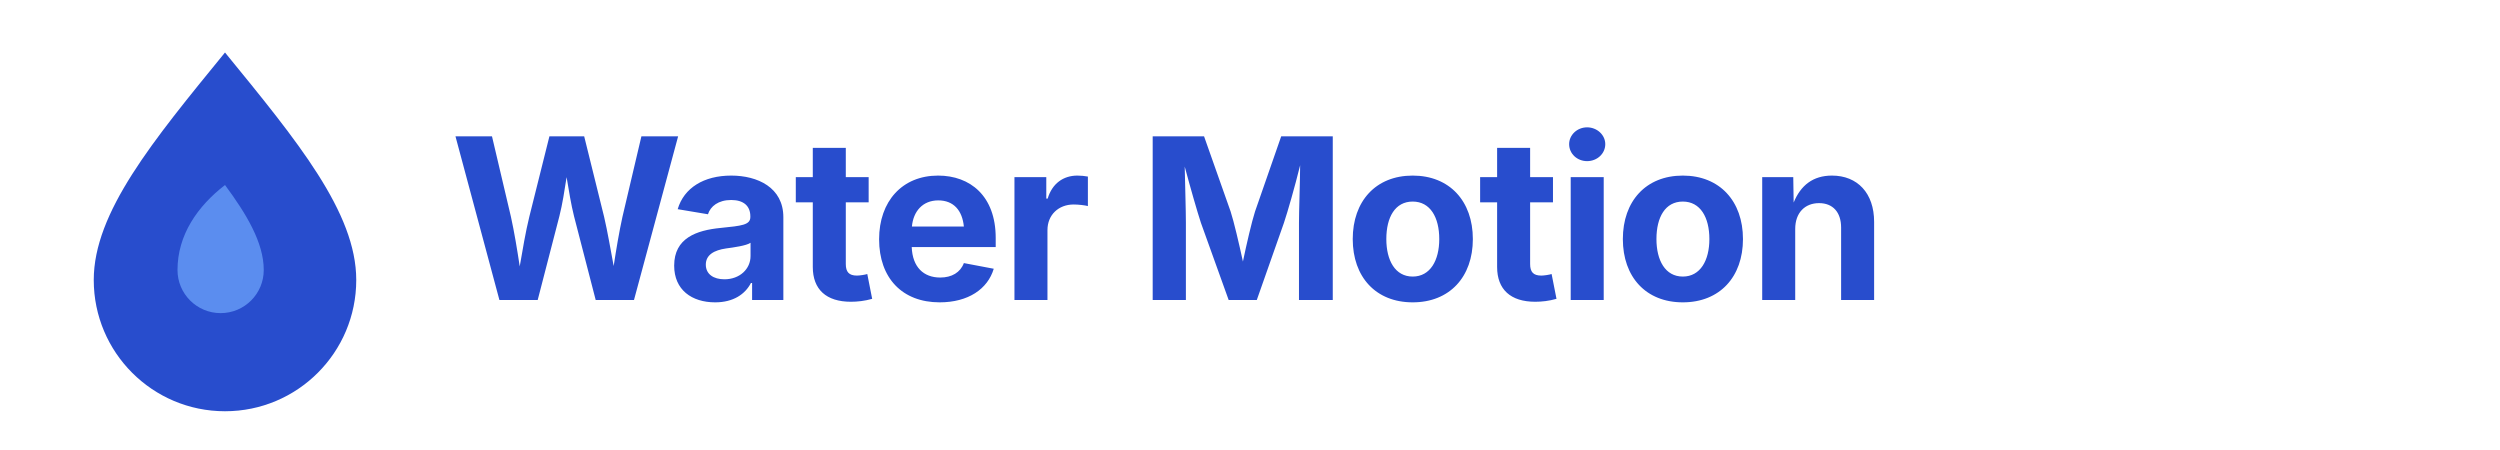
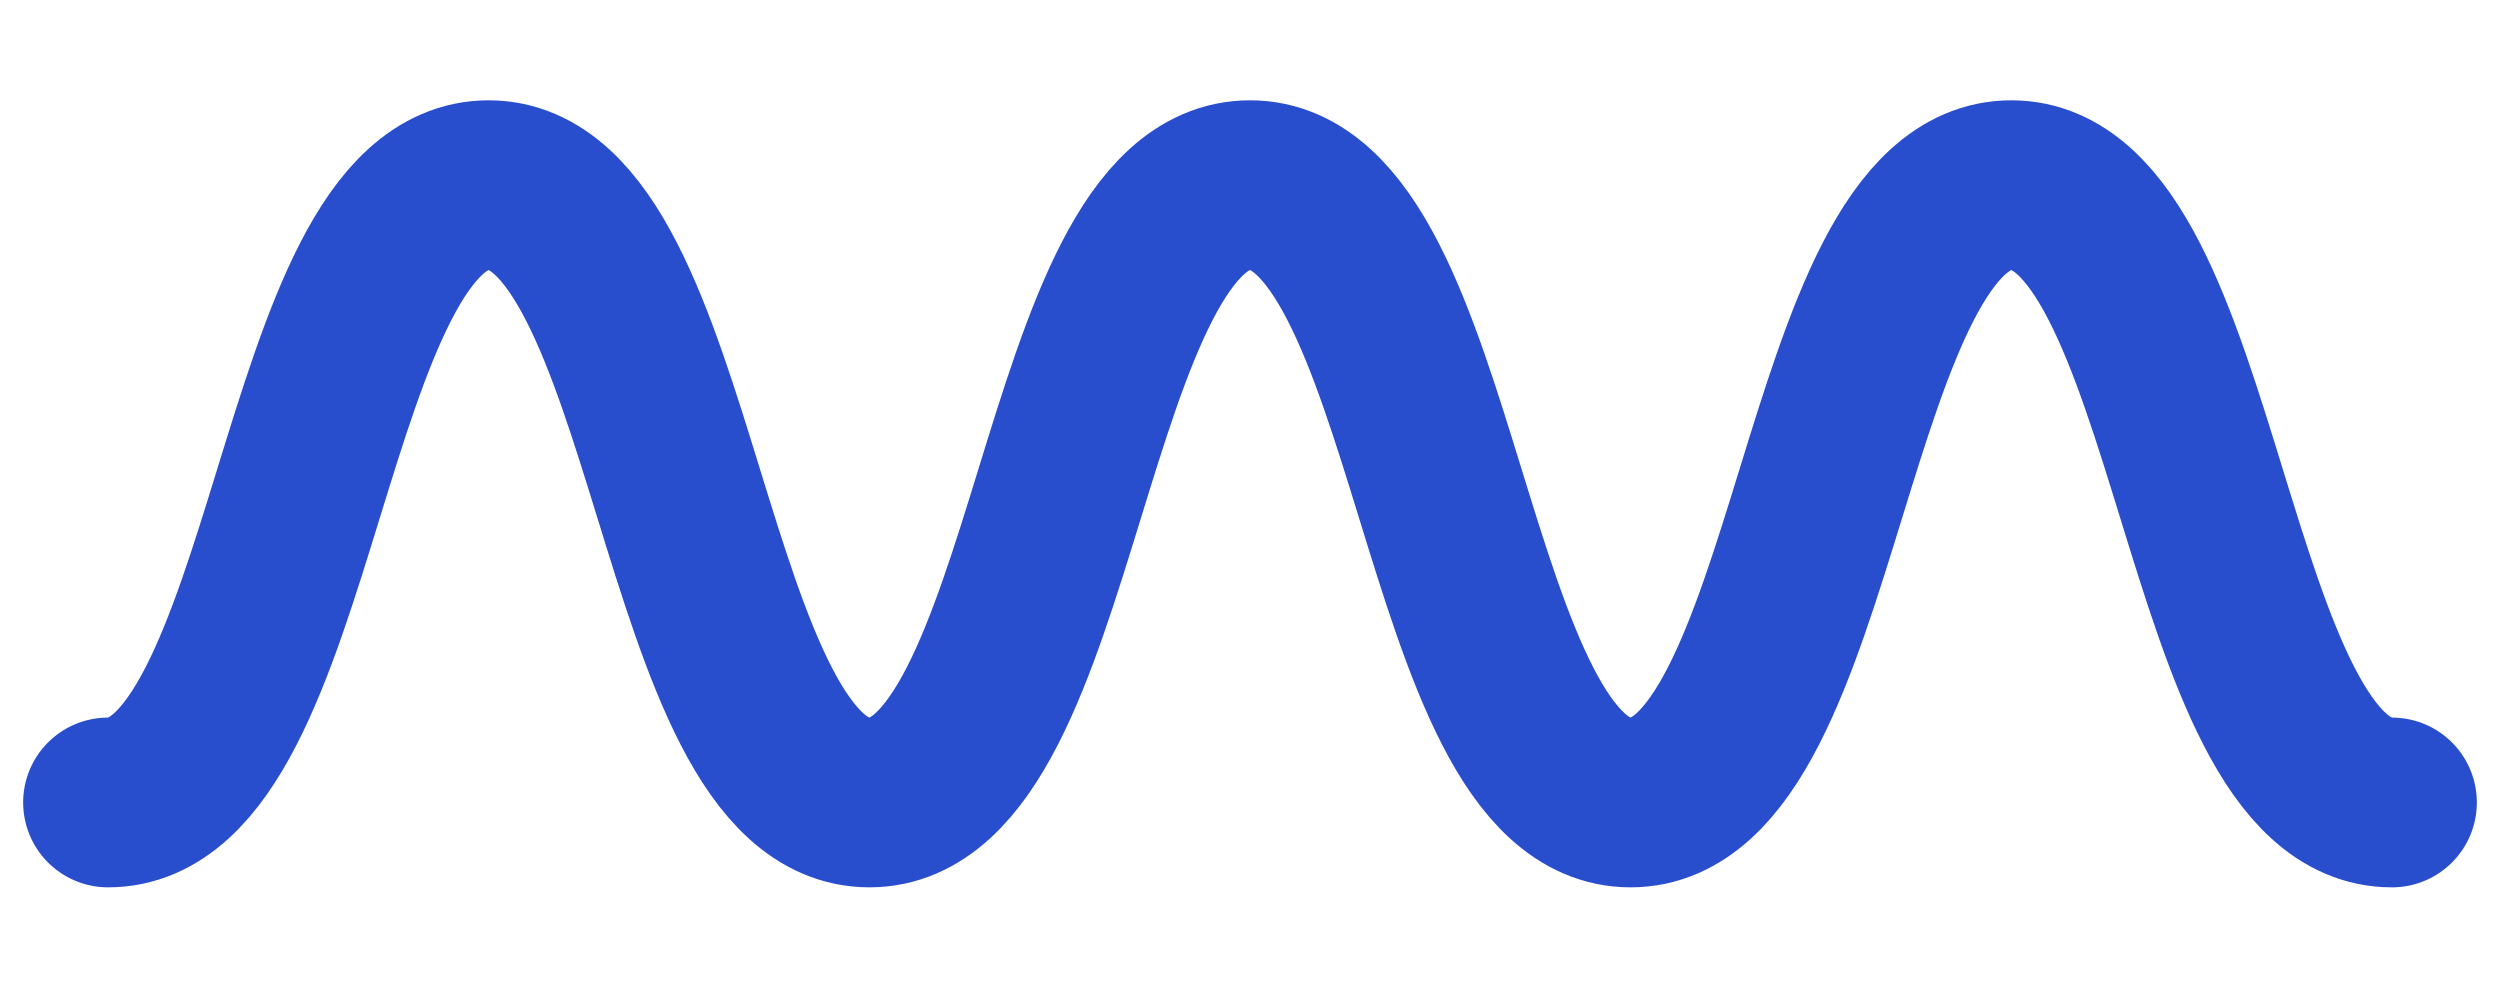
- <svg xmlns="http://www.w3.org/2000/svg" width="200" height="36" viewBox="0 0 200 36" fill="none" role="img" aria-label="Water Motion">
-   <path fill="#284dcd" d="M18 4.2c-5.8 7.1-10.5 12.8-10.5 18.2A10.5 10.5 0 0 0 18 32.9a10.5 10.5 0 0 0 10.5-10.5c0-5.4-4.7-11.1-10.5-18.2z" />
-   <path fill="#5b8def" d="M14.2 21.6c0-2.8 1.6-5.1 3.8-6.8 1.7 2.3 3.1 4.6 3.1 6.8a3.45 3.45 0 0 1-6.9 0z" />
-   <text x="36" y="24" fill="#284dcd" font-family="Geist, Inter, system-ui, -apple-system, sans-serif" font-size="18" font-weight="700" letter-spacing="-0.3">Water Motion</text>
+ <svg xmlns="http://www.w3.org/2000/svg" width="81" height="32" viewBox="0 0 81 32" fill="none" role="img" aria-label="Water Motion">
+   <path d="M3.5 26 C9.67 26, 9.67 6, 15.83 6 C21.99 6, 21.99 26, 28.17 26 C34.33 26, 34.33 6, 40.5 6 C46.67 6, 46.67 26, 52.83 26 C58.99 26, 58.99 6, 65.17 6 C71.33 6, 71.33 26, 77.5 26" stroke="#284dcd" stroke-width="5.5" stroke-linecap="round" stroke-linejoin="round" />
</svg>
